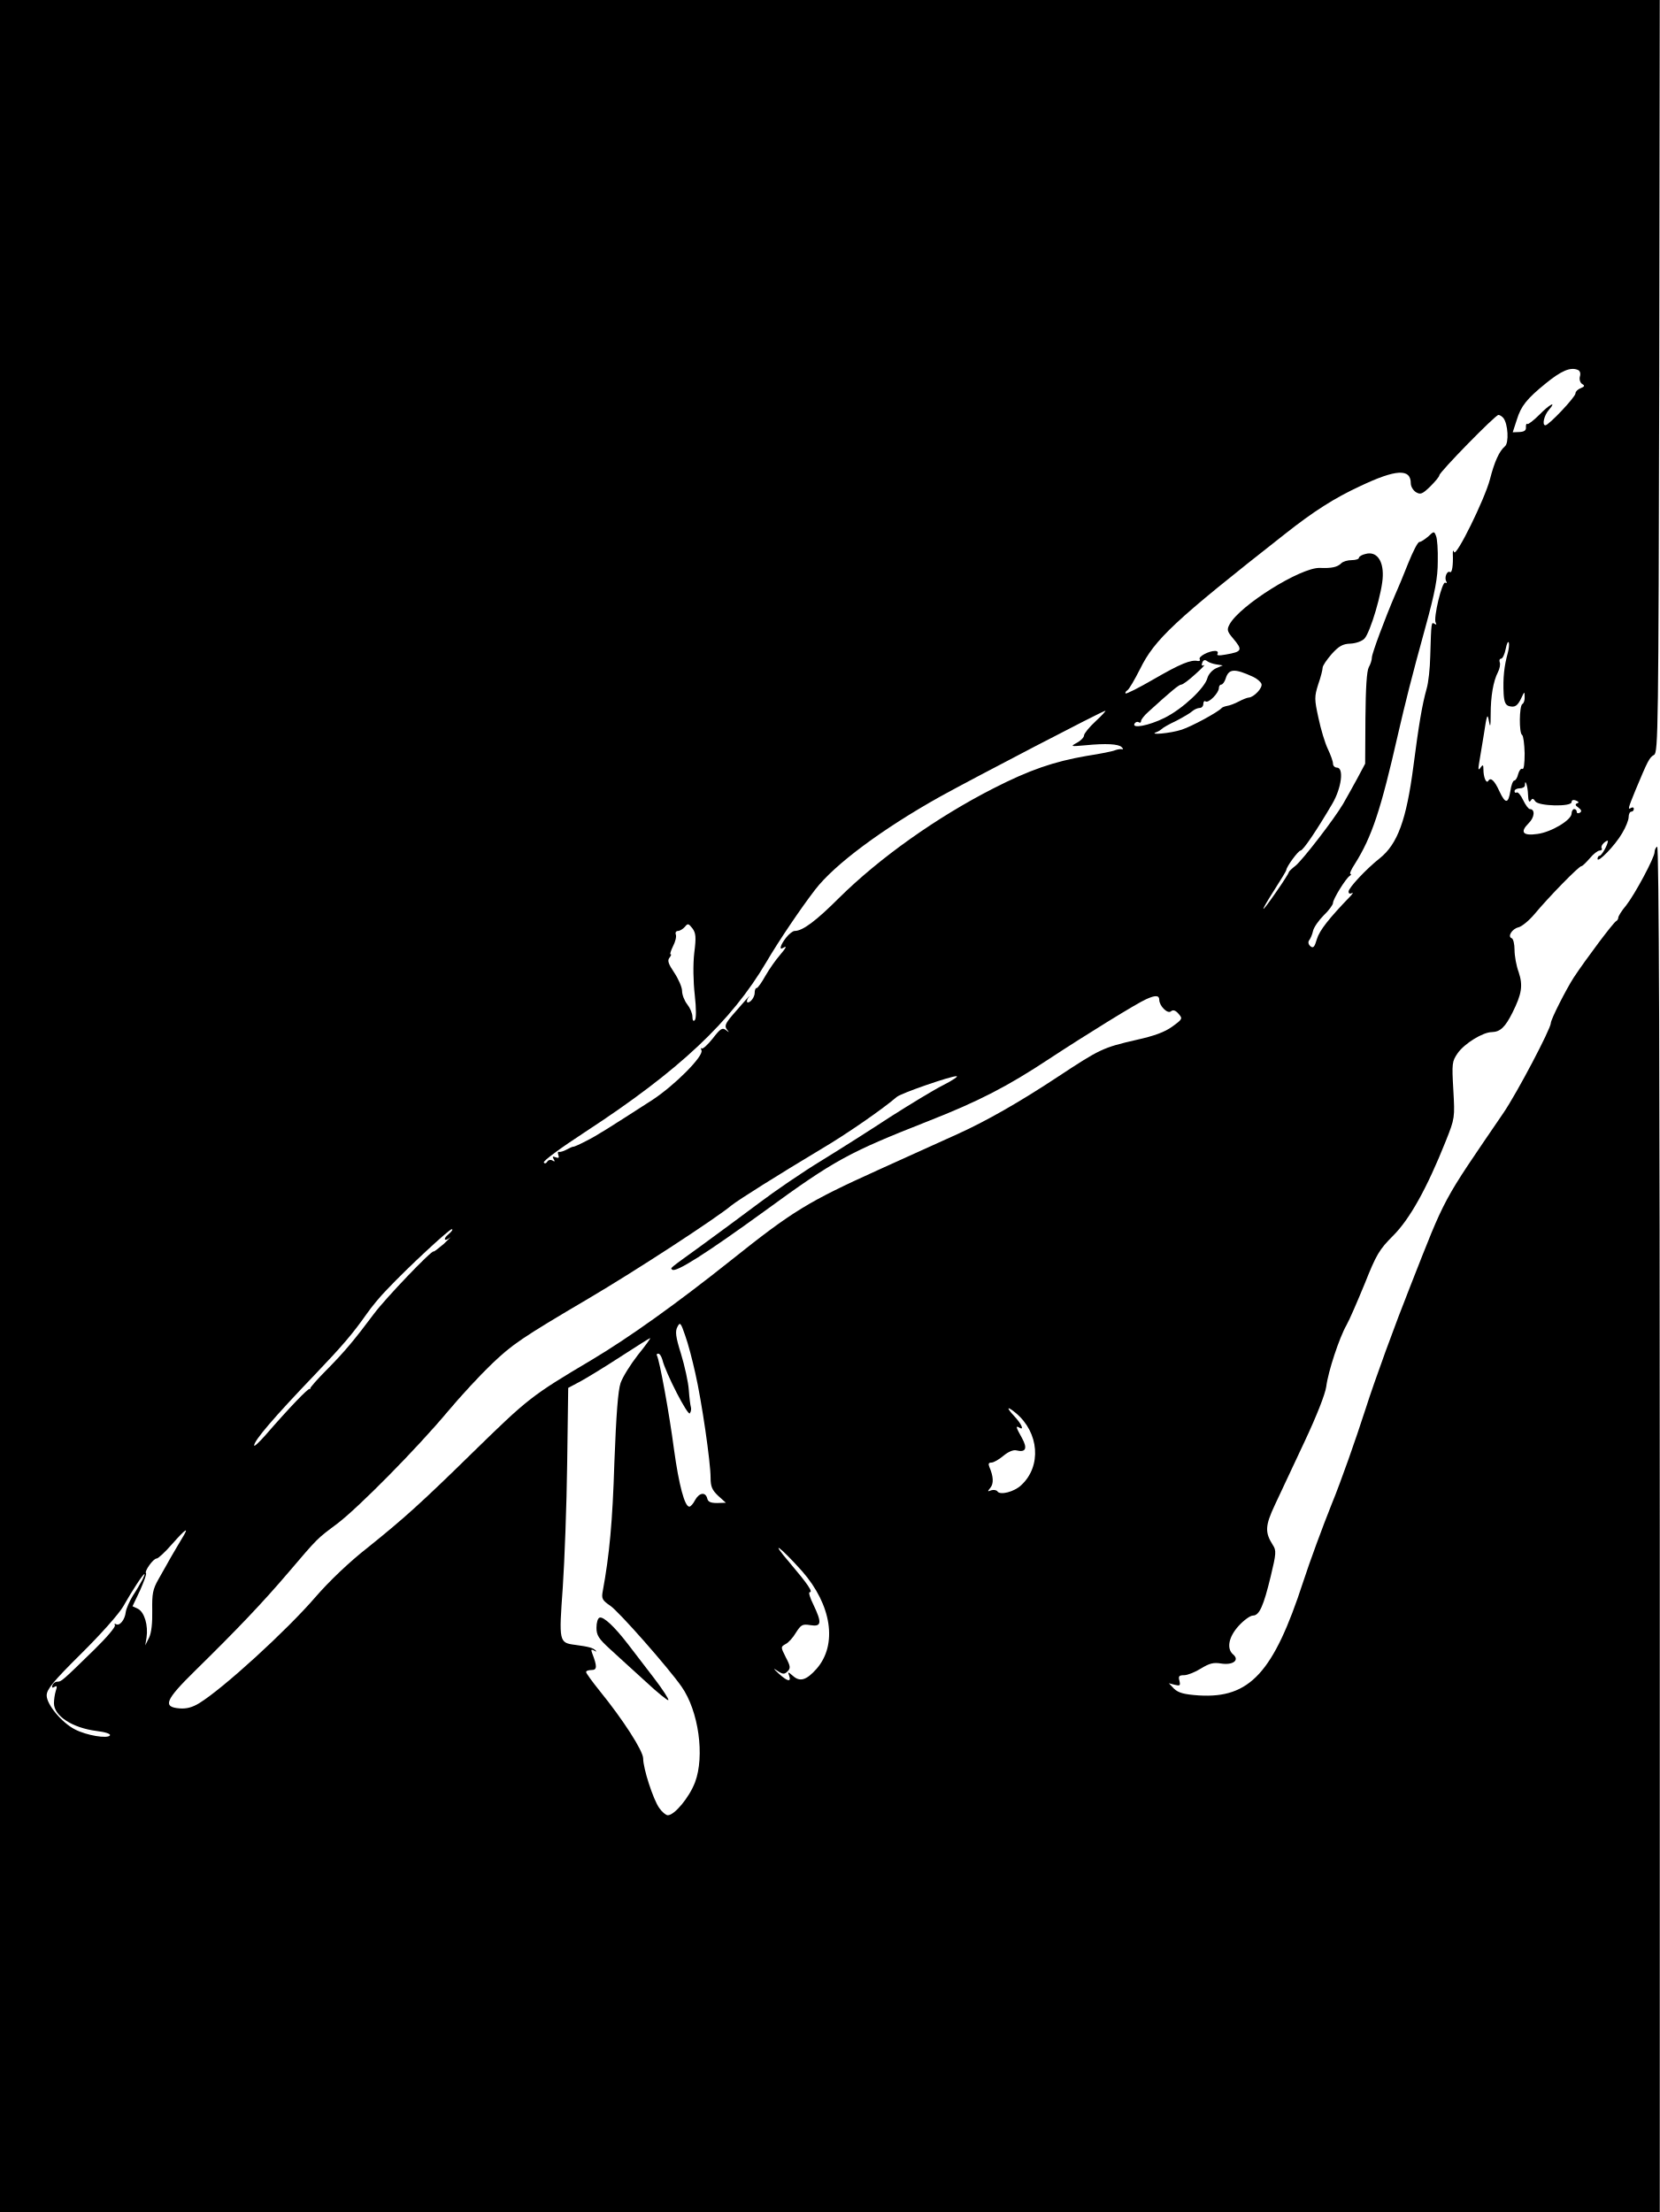
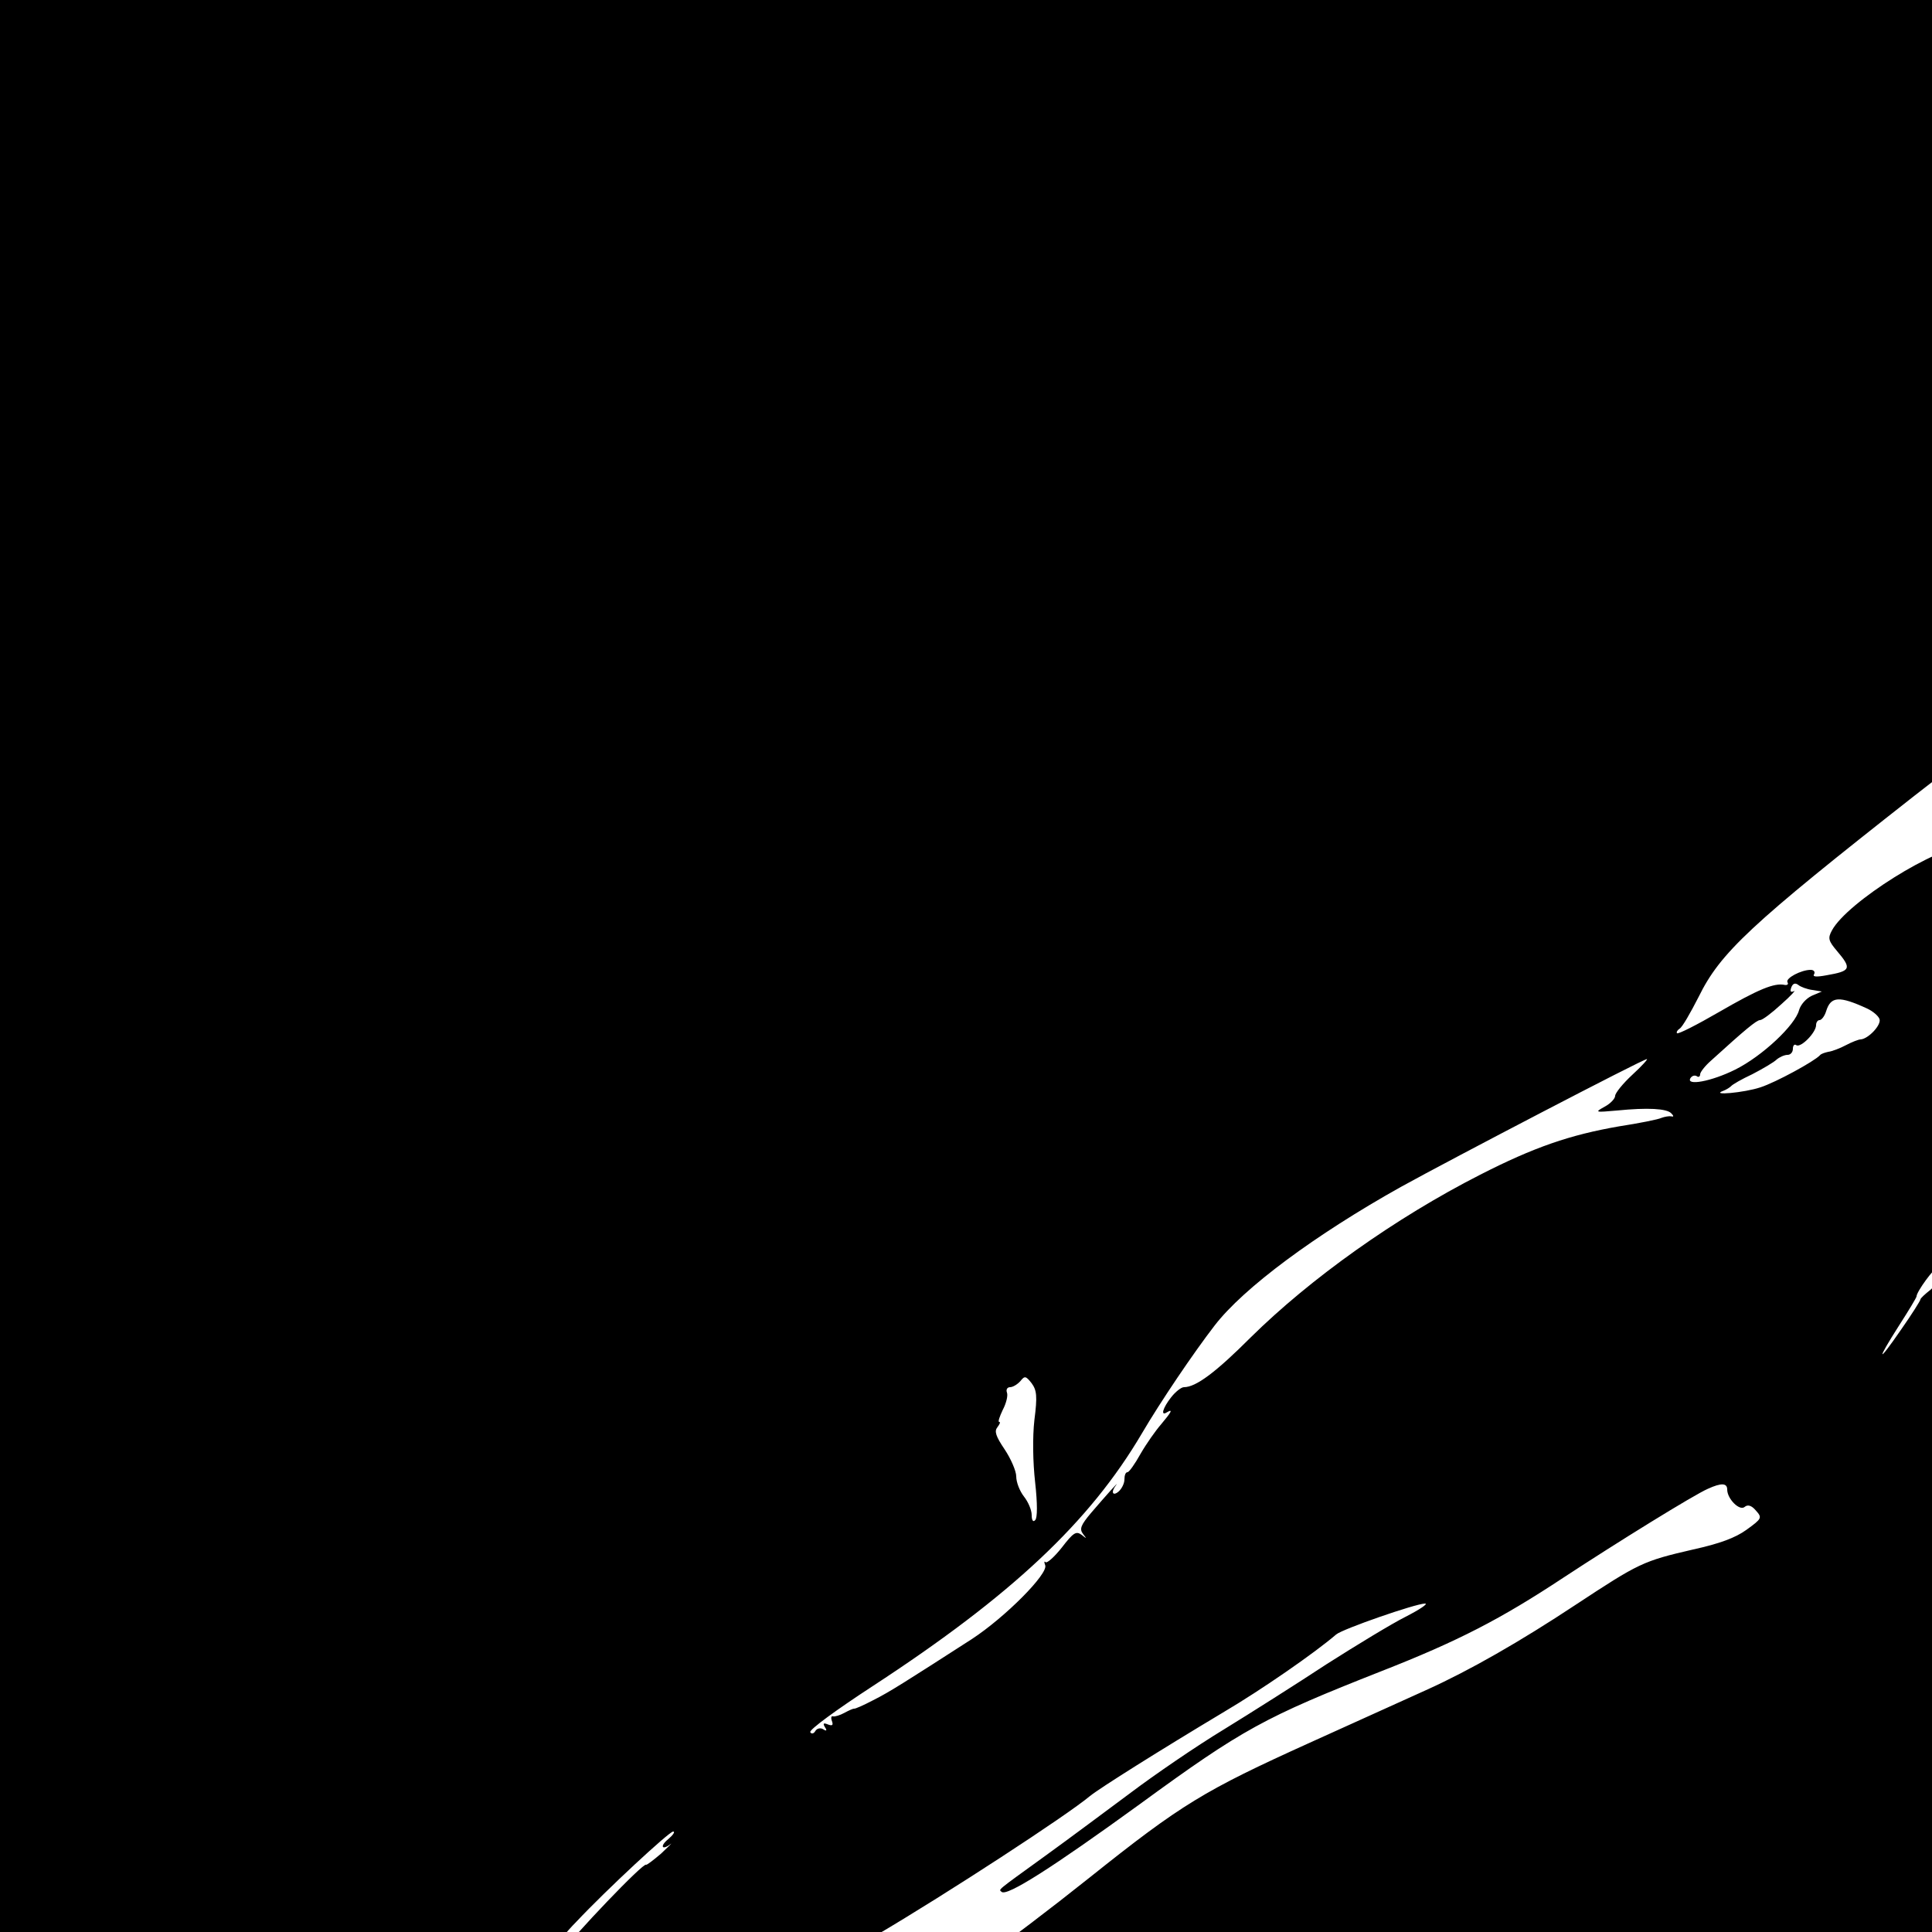
- <svg xmlns="http://www.w3.org/2000/svg" version="1.0" width="640pt" height="853pt" viewBox="0 0 640 853" preserveAspectRatio="xMidYMid meet">
+ <svg xmlns="http://www.w3.org/2000/svg" version="1.0" width="500pt" height="500pt" viewBox="0 0 500 500" preserveAspectRatio="xMidYMid meet">
  <g transform="translate(0,853) scale(0.1,-0.1)" fill="#000000" stroke="none">
    <path d="M0 4265 l0 -4265 3200 0 3200 0 0 2636 c0 1754 -3 2633 -10 2629 -6 -3 -10 -13 -10 -21 0 -21 -76 -163 -110 -206 -17 -20 -30 -41 -30 -47 0 -5 -4 -11 -8 -13 -10 -4 -117 -147 -164 -218 -30 -47 -88 -161 -88 -175 0 -22 -131 -271 -183 -347 -240 -352 -219 -312 -359 -668 -58 -146 -136 -359 -173 -475 -37 -115 -95 -280 -130 -365 -34 -85 -84 -220 -110 -300 -114 -350 -206 -450 -402 -438 -58 4 -79 10 -96 26 l-20 21 23 -6 c20 -5 22 -3 18 15 -5 18 -2 22 18 22 13 0 43 12 65 26 33 20 48 24 78 19 45 -7 72 13 46 35 -26 22 -18 67 21 110 20 22 45 40 55 40 25 0 41 36 69 152 21 87 22 99 8 120 -31 49 -30 74 8 155 20 43 71 152 114 243 47 100 80 184 84 213 7 57 50 188 78 237 11 19 42 91 70 159 45 113 56 132 110 186 64 64 130 182 203 365 35 88 35 90 29 197 -6 103 -5 110 17 142 26 37 97 81 132 81 32 1 51 19 79 75 36 72 41 105 24 156 -9 24 -16 63 -16 86 0 23 -5 43 -11 45 -17 6 1 36 26 42 13 3 41 26 62 51 55 66 171 185 181 185 4 0 18 14 32 30 14 17 31 30 38 30 7 0 11 4 8 9 -3 5 1 14 9 21 8 7 15 10 15 7 0 -14 -24 -57 -32 -57 -4 0 -8 -5 -8 -12 0 -18 68 52 95 99 14 23 25 51 25 62 0 12 5 21 10 21 6 0 10 5 10 11 0 5 -4 7 -10 4 -14 -9 -13 -4 16 67 48 115 54 127 72 137 16 9 17 101 20 1460 l2 1451 -3200 0 -3200 0 0 -4265z m6083 2839 c9 -3 13 -13 9 -26 -3 -11 1 -24 9 -29 11 -6 9 -10 -6 -16 -11 -4 -20 -13 -20 -20 0 -14 -103 -123 -116 -123 -14 0 -5 39 14 60 31 36 2 21 -38 -20 -21 -21 -42 -37 -45 -35 -4 3 -7 -3 -6 -13 1 -12 -7 -17 -25 -18 l-26 -1 16 49 c16 52 38 80 112 140 59 48 94 63 122 52z m-286 -186 c18 -23 22 -96 6 -109 -22 -19 -40 -58 -58 -128 -20 -76 -130 -300 -138 -280 -4 9 -5 7 -5 -6 2 -45 -3 -76 -11 -71 -11 7 -23 -22 -14 -36 3 -6 2 -8 -4 -5 -12 8 -47 -138 -37 -154 4 -8 3 -9 -4 -5 -13 8 -13 11 -17 -124 -1 -47 -7 -103 -14 -126 -18 -65 -30 -138 -51 -299 -27 -207 -61 -300 -130 -355 -52 -41 -120 -114 -120 -128 0 -8 5 -10 13 -6 6 4 4 -1 -6 -12 -83 -86 -119 -132 -129 -165 -9 -31 -14 -37 -25 -28 -8 7 -10 16 -5 23 5 6 12 22 15 36 3 14 22 41 41 60 20 19 36 41 36 48 0 15 49 94 64 104 6 4 8 8 3 8 -4 0 3 17 17 38 66 105 100 207 167 502 29 125 51 214 105 410 38 138 48 192 48 255 1 44 -2 89 -7 99 -7 18 -8 18 -30 -3 -13 -11 -28 -21 -34 -21 -6 0 -25 -37 -43 -82 -18 -46 -41 -101 -51 -123 -37 -86 -89 -225 -89 -240 0 -9 -5 -26 -12 -38 -8 -15 -12 -80 -13 -197 l-1 -175 -32 -60 c-18 -33 -42 -76 -53 -95 -36 -61 -157 -217 -183 -238 -14 -11 -26 -22 -26 -25 0 -3 -22 -38 -50 -78 -62 -90 -65 -83 -5 11 25 39 45 72 45 75 0 12 46 75 55 75 10 1 61 76 122 180 36 61 46 140 18 140 -8 0 -15 7 -15 15 0 9 -9 34 -20 57 -11 23 -27 76 -36 119 -16 73 -16 82 -1 130 10 28 17 57 17 64 0 8 16 31 35 53 28 31 43 39 72 40 21 1 44 9 54 19 23 24 70 183 71 242 2 61 -25 96 -66 85 -14 -3 -26 -10 -26 -15 0 -5 -13 -9 -28 -9 -15 0 -33 -5 -40 -12 -15 -15 -37 -20 -83 -18 -74 2 -309 -145 -348 -218 -11 -20 -9 -27 13 -53 39 -46 36 -52 -27 -63 -27 -5 -37 -4 -32 3 3 6 -1 11 -9 11 -25 0 -66 -22 -60 -32 3 -5 0 -8 -7 -7 -27 6 -68 -11 -170 -70 -57 -33 -106 -58 -109 -55 -2 3 1 8 7 12 7 4 28 41 49 82 56 114 131 185 559 521 110 87 190 138 289 184 139 66 196 69 196 11 0 -12 9 -27 20 -34 17 -10 24 -8 55 22 19 19 35 38 35 43 0 12 216 233 228 233 5 0 14 -6 19 -12z m17 -906 c-14 -50 -19 -96 -16 -158 2 -31 7 -43 21 -47 23 -6 33 1 48 33 11 24 12 24 12 3 1 -12 -3 -25 -9 -28 -12 -8 -13 -112 -1 -119 5 -3 9 -35 10 -71 0 -40 -3 -64 -9 -60 -5 3 -12 -6 -16 -20 -3 -14 -10 -25 -15 -25 -5 0 -12 -18 -15 -40 -8 -50 -19 -51 -42 -2 -19 42 -34 56 -43 41 -8 -13 -19 14 -19 44 0 18 -2 20 -11 7 -8 -12 -10 -8 -6 15 3 17 11 68 19 115 11 74 14 81 19 50 5 -28 7 -23 7 25 0 70 10 128 28 163 7 13 10 31 7 38 -3 8 0 14 5 14 6 0 14 17 18 38 4 20 9 31 12 24 2 -7 0 -25 -4 -40z m-1124 -44 l25 -4 -26 -11 c-15 -7 -29 -23 -33 -37 -10 -39 -95 -119 -165 -154 -62 -31 -129 -43 -116 -22 4 6 11 8 16 5 5 -4 9 -1 9 5 0 5 12 21 28 35 88 80 118 105 127 105 6 0 30 18 55 41 25 22 39 38 33 34 -9 -4 -11 -1 -7 10 4 10 10 12 18 6 6 -5 22 -11 36 -13z m142 -48 c15 -7 29 -19 32 -27 6 -15 -29 -52 -49 -53 -5 0 -23 -7 -38 -15 -15 -8 -36 -16 -45 -17 -9 -2 -19 -5 -22 -9 -15 -16 -114 -70 -154 -83 -42 -14 -132 -22 -96 -9 8 3 17 9 20 12 3 4 27 18 55 31 27 14 56 31 63 38 7 6 20 12 28 12 8 0 14 7 14 16 0 8 4 13 9 9 12 -7 51 33 51 52 0 7 4 13 9 13 5 0 13 10 17 23 12 39 34 40 106 7z m-607 -171 c-25 -23 -45 -48 -45 -55 0 -7 -12 -20 -27 -28 -27 -15 -25 -15 32 -10 80 8 128 5 140 -7 7 -7 7 -10 0 -8 -5 1 -17 -1 -25 -4 -8 -4 -58 -14 -110 -22 -127 -22 -220 -54 -359 -125 -220 -112 -440 -269 -594 -421 -91 -91 -142 -129 -173 -129 -7 0 -22 -12 -33 -26 -22 -28 -28 -50 -11 -39 17 10 11 0 -15 -31 -14 -16 -38 -50 -53 -76 -15 -27 -30 -48 -34 -48 -5 0 -8 -8 -8 -19 0 -10 -7 -24 -15 -31 -15 -13 -21 -2 -7 16 12 16 -28 -29 -64 -71 -27 -32 -31 -42 -21 -55 10 -13 10 -13 -4 -2 -14 10 -21 6 -51 -33 -19 -24 -38 -41 -42 -38 -4 4 -4 0 -1 -8 8 -22 -103 -134 -190 -191 -171 -110 -213 -137 -255 -158 -25 -13 -47 -23 -50 -22 -3 0 -14 -5 -25 -11 -11 -6 -24 -10 -29 -9 -5 2 -6 -4 -3 -12 4 -11 1 -13 -10 -9 -12 5 -14 3 -8 -7 6 -9 4 -11 -5 -5 -7 4 -16 2 -20 -5 -4 -7 -10 -8 -13 -3 -4 6 69 59 161 119 360 235 562 425 697 654 48 82 134 209 188 279 75 98 262 236 482 359 132 73 627 331 637 331 4 1 -13 -18 -37 -40z m1667 -283 c1 -24 4 -32 10 -24 6 10 10 10 18 -2 12 -19 140 -22 140 -3 0 8 7 10 17 6 11 -5 13 -8 4 -11 -8 -3 -7 -8 5 -16 12 -9 14 -15 6 -20 -7 -4 -12 -2 -12 3 0 6 -4 11 -10 11 -5 0 -10 -8 -10 -17 0 -25 -78 -72 -132 -79 -56 -8 -68 7 -34 41 24 23 26 55 5 55 -5 0 -17 16 -26 35 -9 19 -20 32 -25 29 -4 -3 -8 0 -8 5 0 6 9 11 20 11 11 0 20 5 20 12 0 29 11 -3 12 -36z m-3215 -611 c-5 -44 -4 -109 2 -162 6 -54 6 -92 0 -97 -5 -6 -9 -1 -9 13 0 13 -9 34 -20 48 -11 14 -20 37 -20 52 0 14 -14 46 -30 70 -23 34 -27 47 -19 57 6 8 9 14 5 14 -4 0 1 14 9 31 9 17 14 37 11 45 -3 8 1 14 8 14 7 0 19 7 27 16 11 14 14 13 29 -6 13 -18 15 -33 7 -95z m1793 -180 c0 -24 32 -56 45 -45 8 7 18 4 29 -9 17 -19 16 -21 -24 -50 -29 -21 -70 -36 -138 -51 -130 -30 -140 -35 -304 -143 -145 -96 -275 -170 -383 -219 -33 -15 -170 -77 -305 -138 -274 -124 -332 -159 -570 -349 -211 -168 -394 -299 -540 -386 -231 -137 -244 -148 -455 -354 -202 -198 -268 -257 -406 -368 -72 -56 -151 -132 -202 -191 -112 -130 -356 -353 -449 -410 -26 -16 -49 -22 -75 -20 -67 5 -56 32 58 144 165 162 261 263 360 379 116 136 110 130 189 189 83 63 306 289 425 431 51 61 128 144 171 185 80 76 111 98 374 253 180 106 490 308 551 359 26 21 182 119 344 216 100 59 237 154 293 202 16 14 206 80 230 80 9 0 -13 -15 -50 -34 -36 -18 -128 -74 -205 -123 -76 -50 -196 -126 -266 -169 -71 -43 -179 -117 -240 -163 -62 -46 -161 -120 -222 -164 -130 -94 -120 -86 -113 -93 13 -13 132 63 358 227 267 195 323 225 625 344 199 78 309 135 471 242 140 92 339 215 374 230 35 16 50 15 50 -2z m-2741 -905 c-22 -18 -16 -30 7 -12 5 4 -6 -7 -25 -25 -20 -17 -37 -30 -39 -29 -6 7 -185 -180 -229 -239 -77 -103 -115 -148 -178 -212 -40 -40 -71 -75 -69 -78 2 -3 1 -3 -2 -1 -5 4 -79 -73 -171 -179 -24 -27 -43 -45 -43 -39 0 19 76 108 235 274 107 112 145 157 198 232 18 26 53 69 79 95 78 83 240 233 250 233 6 0 0 -9 -13 -20z m952 -535 c25 -109 59 -344 59 -403 0 -35 6 -48 29 -70 l30 -27 -34 -1 c-24 0 -35 4 -38 18 -7 26 -31 22 -47 -7 -7 -14 -17 -25 -22 -25 -18 0 -40 83 -59 220 -18 138 -56 346 -66 363 -2 4 0 7 5 7 6 0 12 -10 16 -23 13 -53 99 -219 106 -207 5 7 6 18 4 24 -2 6 -6 36 -8 66 -2 30 -16 93 -30 139 -21 67 -23 87 -14 104 10 20 13 17 30 -33 11 -30 28 -95 39 -145z m-222 69 c-28 -36 -58 -84 -66 -107 -10 -29 -17 -123 -24 -307 -7 -228 -19 -356 -45 -497 -5 -27 -2 -34 29 -55 33 -22 224 -239 275 -312 66 -94 90 -268 52 -369 -22 -58 -79 -127 -105 -127 -7 0 -22 12 -33 28 -23 32 -62 152 -62 191 0 29 -77 149 -168 261 -29 36 -52 68 -52 72 0 5 9 8 21 8 22 0 22 14 2 66 -5 13 -3 15 8 9 8 -5 11 -4 6 0 -9 10 -26 15 -79 22 -63 8 -63 12 -48 221 7 103 15 318 17 478 l4 292 47 25 c26 14 96 57 156 96 60 39 111 71 113 71 3 0 -19 -30 -48 -66z m1458 -223 c90 -75 100 -205 21 -278 -27 -26 -82 -40 -92 -24 -4 5 -14 7 -24 4 -15 -6 -15 -5 -3 10 13 16 12 43 -4 80 -5 12 -3 17 8 17 9 0 29 12 46 26 19 16 39 24 50 21 36 -9 44 7 22 47 -23 41 -26 50 -11 41 21 -13 9 14 -19 44 -32 34 -29 41 6 12z m-3215 -483 c-11 -18 -30 -51 -43 -73 -12 -22 -34 -60 -48 -85 -22 -39 -25 -56 -24 -120 1 -48 -3 -86 -12 -105 l-15 -30 5 30 c7 47 -8 98 -33 111 l-21 10 29 61 c15 34 26 64 23 66 -7 8 28 57 41 57 6 0 33 25 59 55 55 62 68 70 39 23z m2391 -127 c114 -130 137 -283 56 -376 -39 -44 -64 -52 -91 -28 -20 17 -21 17 -15 1 9 -26 -7 -22 -40 8 -23 21 -23 23 -4 10 20 -13 26 -13 38 -1 12 12 11 20 -7 54 -20 40 -20 40 -1 51 11 5 29 25 40 44 20 31 25 34 56 29 43 -7 45 9 11 80 -13 26 -19 47 -14 47 14 0 -6 30 -78 115 -79 92 -38 63 49 -34z m-2544 -33 c-7 -13 -23 -41 -37 -62 -13 -21 -25 -49 -27 -62 -3 -30 -24 -56 -38 -47 -5 3 -7 1 -4 -4 4 -6 -32 -48 -79 -94 -124 -121 -127 -124 -143 -124 -8 0 -16 -6 -19 -14 -3 -9 0 -11 8 -6 10 6 11 2 5 -16 -4 -13 -7 -34 -7 -47 0 -49 71 -95 164 -107 34 -4 55 -11 52 -17 -9 -14 -91 0 -135 23 -51 26 -109 96 -109 131 0 23 24 53 133 161 74 73 146 154 162 182 34 60 76 125 82 125 2 0 -2 -10 -8 -22z" />
    <path d="M2312 2292 c-7 -2 -12 -19 -12 -39 0 -29 8 -42 53 -83 28 -26 90 -82 136 -124 46 -43 86 -75 88 -72 3 3 -21 40 -53 82 -32 42 -78 102 -102 133 -53 69 -95 108 -110 103z" />
  </g>
</svg>
